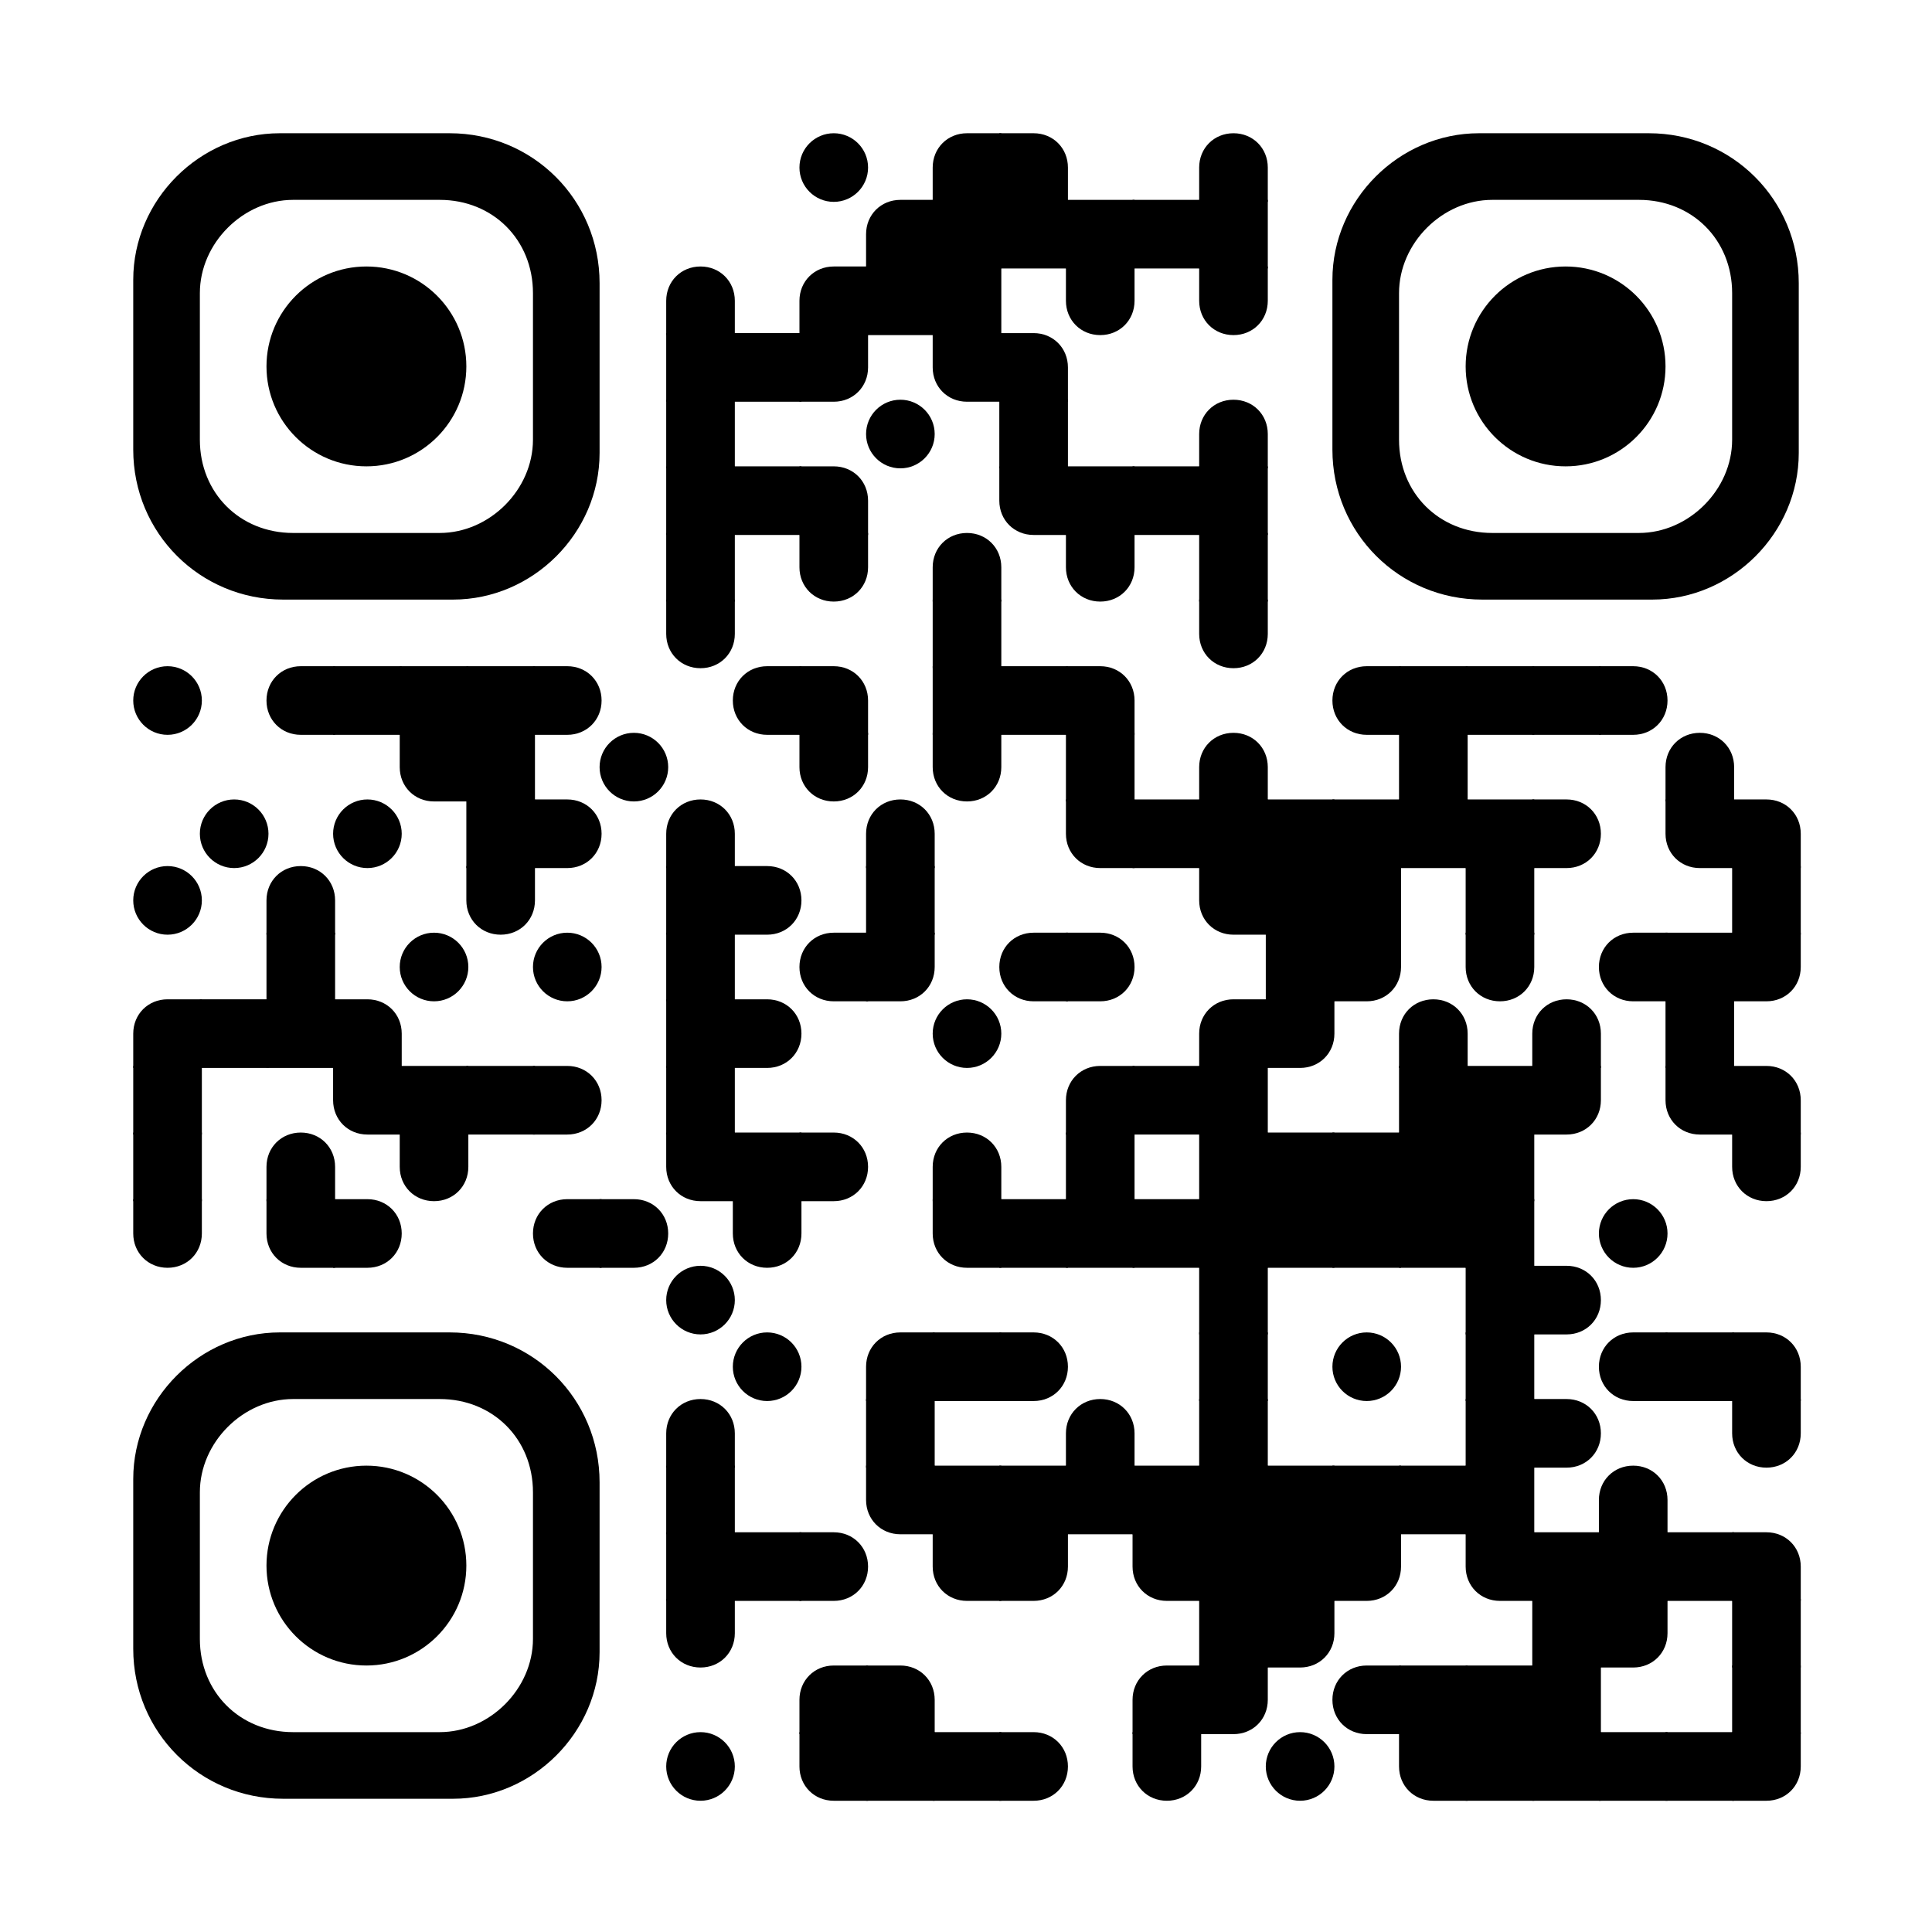
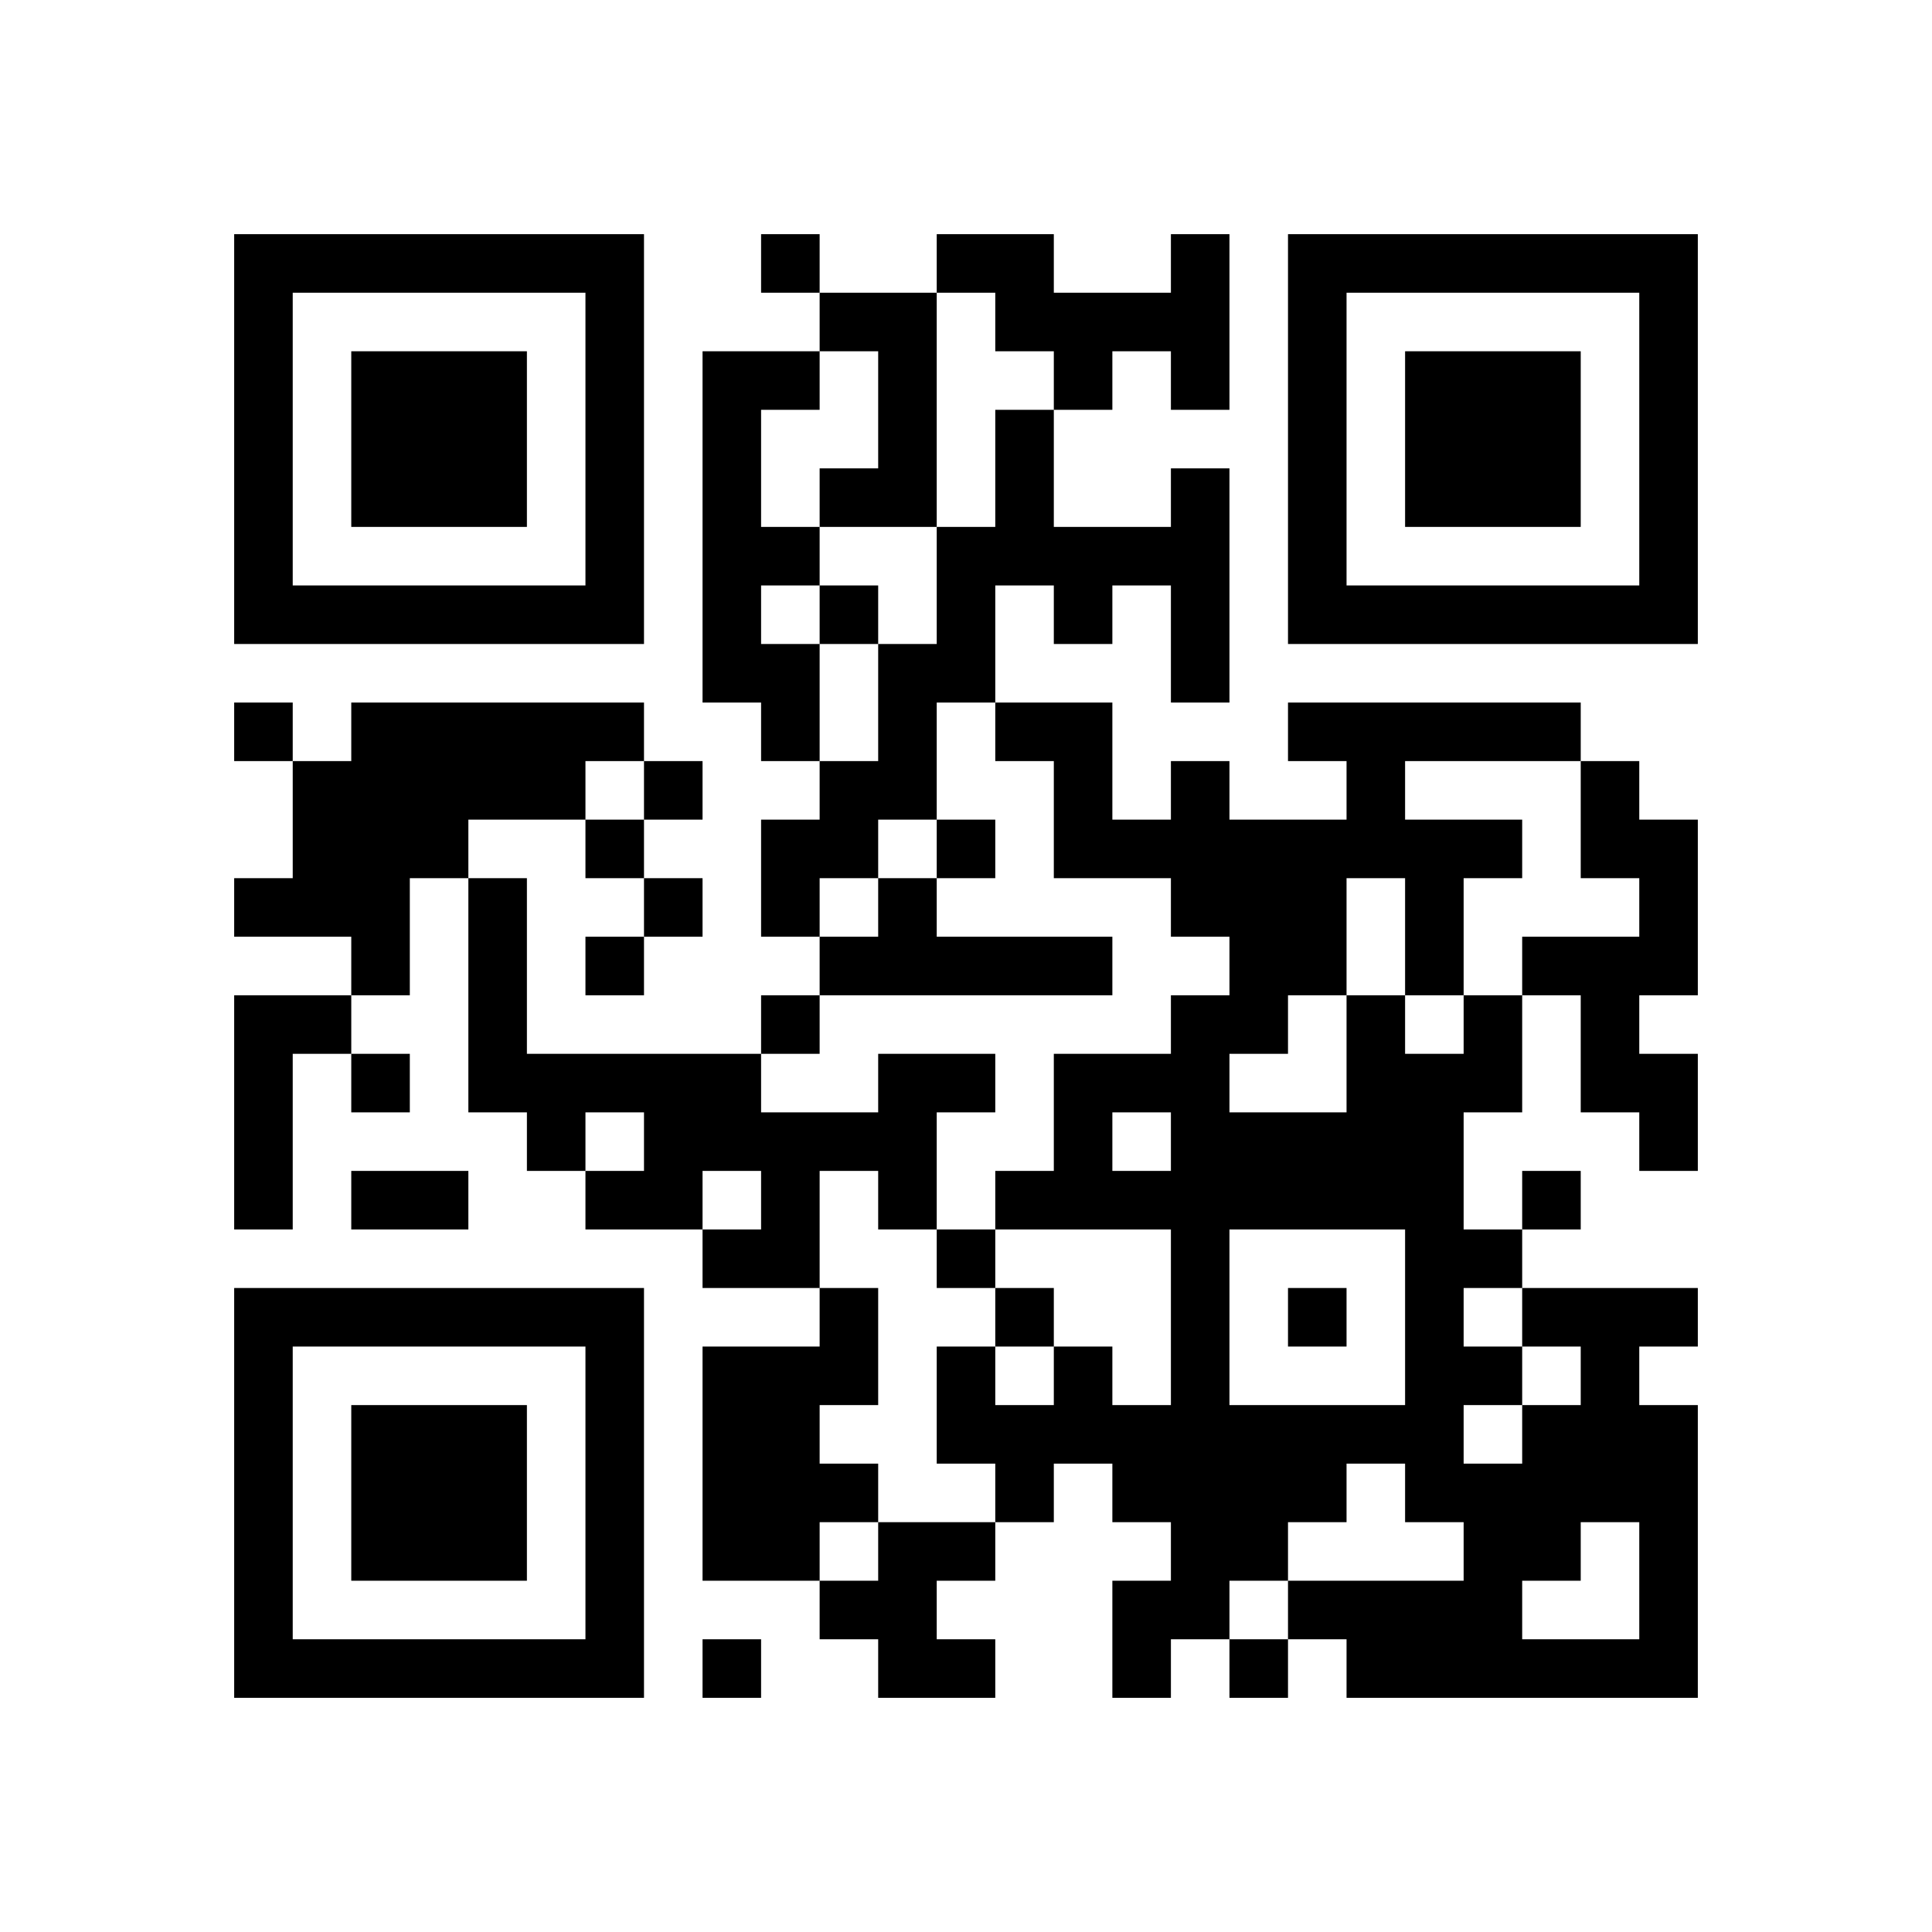
- <svg xmlns="http://www.w3.org/2000/svg" xml:space="preserve" width="696" height="696" viewBox="0 0 696 696" version="1.1" id="svg250">
-   <defs id="defs250" />
-   <g fill="#000000" id="g250">
-     <g transform="matrix(4.12,0,0,4.12,288,48)" id="g1">
-       <circle cx="3" cy="3" r="3" id="circle1" />
-     </g>
-     <g transform="matrix(4.12,0,0,4.12,336,48)" id="g2">
-       <path d="M 6,6 H 0 V 3 C 0,1.3 1.3,0 3,0 h 3 z" id="path1" />
-     </g>
-     <g transform="matrix(4.12,0,0,4.12,360,48)" id="g3">
-       <path d="M 6,6 H 0 V 0 h 3 c 1.7,0 3,1.3 3,3 z" id="path2" />
-     </g>
-     <g transform="matrix(4.12,0,0,4.12,432,48)" id="g4">
-       <path d="M 6,6 H 0 V 3 C 0,1.3 1.3,0 3,0 v 0 c 1.7,0 3,1.3 3,3 z" id="path3" />
-     </g>
-     <g transform="matrix(4.12,0,0,4.12,312,72)" id="g5">
-       <path d="M 6,6 H 0 V 3 C 0,1.3 1.3,0 3,0 h 3 z" id="path4" />
-     </g>
-     <g transform="matrix(4.12,0,0,4.12,336,72)" id="g6">
-       <rect width="6" height="6" id="rect5" x="0" y="0" />
-     </g>
-     <g transform="matrix(4.12,0,0,4.12,360,72)" id="g7">
-       <rect width="6" height="6" id="rect6" x="0" y="0" />
-     </g>
-     <g transform="matrix(4.12,0,0,4.12,384,72)" id="g8">
-       <rect width="6" height="6" id="rect7" x="0" y="0" />
-     </g>
-     <g transform="matrix(4.12,0,0,4.12,408,72)" id="g9">
-       <rect width="6" height="6" id="rect8" x="0" y="0" />
-     </g>
-     <g transform="matrix(4.12,0,0,4.12,432,72)" id="g10">
-       <rect width="6" height="6" id="rect9" x="0" y="0" />
-     </g>
-     <g transform="matrix(4.12,0,0,4.12,240,96)" id="g11">
-       <path d="M 6,6 H 0 V 3 C 0,1.3 1.3,0 3,0 v 0 c 1.7,0 3,1.3 3,3 z" id="path10" />
-     </g>
-     <g transform="matrix(4.12,0,0,4.12,288,96)" id="g12">
-       <path d="M 6,6 H 0 V 3 C 0,1.3 1.3,0 3,0 h 3 z" id="path11" />
-     </g>
-     <g transform="matrix(4.12,0,0,4.12,312,96)" id="g13">
-       <rect width="6" height="6" id="rect12" x="0" y="0" />
-     </g>
-     <g transform="matrix(4.12,0,0,4.12,336,96)" id="g14">
-       <rect width="6" height="6" id="rect13" x="0" y="0" />
-     </g>
-     <g transform="matrix(4.12,0,0,4.12,384,96)" id="g15">
-       <path d="M 3,6 V 6 C 1.3,6 0,4.7 0,3 V 0 H 6 V 3 C 6,4.7 4.7,6 3,6 Z" id="path14" />
-     </g>
-     <g transform="matrix(4.12,0,0,4.12,432,96)" id="g16">
-       <path d="M 3,6 V 6 C 1.3,6 0,4.7 0,3 V 0 H 6 V 3 C 6,4.7 4.7,6 3,6 Z" id="path15" />
-     </g>
-     <g transform="matrix(4.12,0,0,4.12,240,120)" id="g17">
-       <rect width="6" height="6" id="rect16" x="0" y="0" />
-     </g>
-     <g transform="matrix(4.12,0,0,4.12,264,120)" id="g18">
-       <rect width="6" height="6" id="rect17" x="0" y="0" />
-     </g>
-     <g transform="matrix(4.12,0,0,4.12,288,120)" id="g19">
-       <path d="M 3,6 H 0 V 0 H 6 V 3 C 6,4.7 4.7,6 3,6 Z" id="path18" />
-     </g>
-     <g transform="matrix(4.12,0,0,4.12,336,120)" id="g20">
-       <path d="M 6,6 H 3 C 1.3,6 0,4.7 0,3 V 0 h 6 z" id="path19" />
-     </g>
-     <g transform="matrix(4.12,0,0,4.12,360,120)" id="g21">
-       <path d="M 6,6 H 0 V 0 h 3 c 1.7,0 3,1.3 3,3 z" id="path20" />
-     </g>
-     <g transform="matrix(4.12,0,0,4.12,240,144)" id="g22">
-       <rect width="6" height="6" id="rect21" x="0" y="0" />
-     </g>
-     <g transform="matrix(4.12,0,0,4.12,312,144)" id="g23">
-       <circle cx="3" cy="3" r="3" id="circle22" />
-     </g>
-     <g transform="matrix(4.12,0,0,4.12,360,144)" id="g24">
-       <rect width="6" height="6" id="rect23" x="0" y="0" />
-     </g>
-     <g transform="matrix(4.12,0,0,4.12,432,144)" id="g25">
-       <path d="M 6,6 H 0 V 3 C 0,1.3 1.3,0 3,0 v 0 c 1.7,0 3,1.3 3,3 z" id="path24" />
-     </g>
-     <g transform="matrix(4.12,0,0,4.12,240,168)" id="g26">
-       <rect width="6" height="6" id="rect25" x="0" y="0" />
-     </g>
-     <g transform="matrix(4.12,0,0,4.12,264,168)" id="g27">
-       <rect width="6" height="6" id="rect26" x="0" y="0" />
-     </g>
-     <g transform="matrix(4.12,0,0,4.12,288,168)" id="g28">
-       <path d="M 6,6 H 0 V 0 h 3 c 1.7,0 3,1.3 3,3 z" id="path27" />
-     </g>
-     <g transform="matrix(4.12,0,0,4.12,360,168)" id="g29">
-       <path d="M 6,6 H 3 C 1.3,6 0,4.7 0,3 V 0 h 6 z" id="path28" />
-     </g>
-     <g transform="matrix(4.12,0,0,4.12,384,168)" id="g30">
-       <rect width="6" height="6" id="rect29" x="0" y="0" />
-     </g>
-     <g transform="matrix(4.12,0,0,4.12,408,168)" id="g31">
-       <rect width="6" height="6" id="rect30" x="0" y="0" />
-     </g>
-     <g transform="matrix(4.12,0,0,4.12,432,168)" id="g32">
-       <rect width="6" height="6" id="rect31" x="0" y="0" />
-     </g>
-     <g transform="matrix(4.12,0,0,4.12,240,192)" id="g33">
-       <rect width="6" height="6" id="rect32" x="0" y="0" />
-     </g>
-     <g transform="matrix(4.12,0,0,4.12,288,192)" id="g34">
-       <path d="M 3,6 V 6 C 1.3,6 0,4.7 0,3 V 0 H 6 V 3 C 6,4.7 4.7,6 3,6 Z" id="path33" />
-     </g>
-     <g transform="matrix(4.12,0,0,4.12,336,192)" id="g35">
-       <path d="M 6,6 H 0 V 3 C 0,1.3 1.3,0 3,0 v 0 c 1.7,0 3,1.3 3,3 z" id="path34" />
-     </g>
-     <g transform="matrix(4.12,0,0,4.12,384,192)" id="g36">
-       <path d="M 3,6 V 6 C 1.3,6 0,4.7 0,3 V 0 H 6 V 3 C 6,4.7 4.7,6 3,6 Z" id="path35" />
-     </g>
-     <g transform="matrix(4.12,0,0,4.12,432,192)" id="g37">
-       <rect width="6" height="6" id="rect36" x="0" y="0" />
-     </g>
-     <g transform="matrix(4.12,0,0,4.12,240,216)" id="g38">
-       <path d="M 3,6 V 6 C 1.3,6 0,4.7 0,3 V 0 H 6 V 3 C 6,4.7 4.7,6 3,6 Z" id="path37" />
-     </g>
-     <g transform="matrix(4.12,0,0,4.12,336,216)" id="g39">
-       <rect width="6" height="6" id="rect38" x="0" y="0" />
-     </g>
-     <g transform="matrix(4.12,0,0,4.12,432,216)" id="g40">
-       <path d="M 3,6 V 6 C 1.3,6 0,4.7 0,3 V 0 H 6 V 3 C 6,4.7 4.7,6 3,6 Z" id="path39" />
-     </g>
-     <g transform="matrix(4.12,0,0,4.12,48,240)" id="g41">
-       <circle cx="3" cy="3" r="3" id="circle40" />
-     </g>
-     <g transform="matrix(4.12,0,0,4.12,96,240)" id="g42">
-       <path d="M 6,6 H 3 C 1.3,6 0,4.7 0,3 V 3 C 0,1.3 1.3,0 3,0 h 3 z" id="path41" />
-     </g>
-     <g transform="matrix(4.12,0,0,4.12,120,240)" id="g43">
-       <rect width="6" height="6" id="rect42" x="0" y="0" />
-     </g>
-     <g transform="matrix(4.12,0,0,4.12,144,240)" id="g44">
-       <rect width="6" height="6" id="rect43" x="0" y="0" />
-     </g>
-     <g transform="matrix(4.12,0,0,4.12,168,240)" id="g45">
-       <rect width="6" height="6" id="rect44" x="0" y="0" />
-     </g>
-     <g transform="matrix(4.12,0,0,4.12,192,240)" id="g46">
-       <path d="M 3,6 H 0 V 0 H 3 C 4.7,0 6,1.3 6,3 V 3 C 6,4.7 4.7,6 3,6 Z" id="path45" />
-     </g>
-     <g transform="matrix(4.12,0,0,4.12,264,240)" id="g47">
-       <path d="M 6,6 H 3 C 1.3,6 0,4.7 0,3 V 3 C 0,1.3 1.3,0 3,0 h 3 z" id="path46" />
-     </g>
-     <g transform="matrix(4.12,0,0,4.12,288,240)" id="g48">
-       <path d="M 6,6 H 0 V 0 h 3 c 1.7,0 3,1.3 3,3 z" id="path47" />
-     </g>
-     <g transform="matrix(4.12,0,0,4.12,336,240)" id="g49">
-       <rect width="6" height="6" id="rect48" x="0" y="0" />
-     </g>
-     <g transform="matrix(4.12,0,0,4.12,360,240)" id="g50">
-       <rect width="6" height="6" id="rect49" x="0" y="0" />
-     </g>
-     <g transform="matrix(4.12,0,0,4.12,384,240)" id="g51">
-       <path d="M 6,6 H 0 V 0 h 3 c 1.7,0 3,1.3 3,3 z" id="path50" />
-     </g>
-     <g transform="matrix(4.12,0,0,4.12,480,240)" id="g52">
-       <path d="M 6,6 H 3 C 1.3,6 0,4.7 0,3 V 3 C 0,1.3 1.3,0 3,0 h 3 z" id="path51" />
-     </g>
-     <g transform="matrix(4.12,0,0,4.12,504,240)" id="g53">
-       <rect width="6" height="6" id="rect52" x="0" y="0" />
-     </g>
-     <g transform="matrix(4.12,0,0,4.12,528,240)" id="g54">
-       <rect width="6" height="6" id="rect53" x="0" y="0" />
-     </g>
-     <g transform="matrix(4.12,0,0,4.12,552,240)" id="g55">
-       <rect width="6" height="6" id="rect54" x="0" y="0" />
-     </g>
-     <g transform="matrix(4.12,0,0,4.12,576,240)" id="g56">
-       <path d="M 3,6 H 0 V 0 H 3 C 4.7,0 6,1.3 6,3 V 3 C 6,4.7 4.7,6 3,6 Z" id="path55" />
-     </g>
-     <g transform="matrix(4.12,0,0,4.12,144,264)" id="g57">
-       <path d="M 6,6 H 3 C 1.3,6 0,4.7 0,3 V 0 h 6 z" id="path56" />
-     </g>
-     <g transform="matrix(4.12,0,0,4.12,168,264)" id="g58">
-       <rect width="6" height="6" id="rect57" x="0" y="0" />
-     </g>
-     <g transform="matrix(4.12,0,0,4.12,216,264)" id="g59">
-       <circle cx="3" cy="3" r="3" id="circle58" />
-     </g>
-     <g transform="matrix(4.12,0,0,4.12,288,264)" id="g60">
-       <path d="M 3,6 V 6 C 1.3,6 0,4.7 0,3 V 0 H 6 V 3 C 6,4.7 4.7,6 3,6 Z" id="path59" />
-     </g>
-     <g transform="matrix(4.12,0,0,4.12,336,264)" id="g61">
-       <path d="M 3,6 V 6 C 1.3,6 0,4.7 0,3 V 0 H 6 V 3 C 6,4.7 4.7,6 3,6 Z" id="path60" />
-     </g>
-     <g transform="matrix(4.12,0,0,4.12,384,264)" id="g62">
-       <rect width="6" height="6" id="rect61" x="0" y="0" />
-     </g>
-     <g transform="matrix(4.12,0,0,4.12,432,264)" id="g63">
-       <path d="M 6,6 H 0 V 3 C 0,1.3 1.3,0 3,0 v 0 c 1.7,0 3,1.3 3,3 z" id="path62" />
-     </g>
-     <g transform="matrix(4.12,0,0,4.12,504,264)" id="g64">
-       <rect width="6" height="6" id="rect63" x="0" y="0" />
-     </g>
-     <g transform="matrix(4.12,0,0,4.12,600,264)" id="g65">
-       <path d="M 6,6 H 0 V 3 C 0,1.3 1.3,0 3,0 v 0 c 1.7,0 3,1.3 3,3 z" id="path64" />
-     </g>
-     <g transform="matrix(4.12,0,0,4.12,72,288)" id="g66">
-       <circle cx="3" cy="3" r="3" id="circle65" />
-     </g>
-     <g transform="matrix(4.12,0,0,4.12,120,288)" id="g67">
-       <circle cx="3" cy="3" r="3" id="circle66" />
-     </g>
-     <g transform="matrix(4.12,0,0,4.12,168,288)" id="g68">
-       <rect width="6" height="6" id="rect67" x="0" y="0" />
-     </g>
-     <g transform="matrix(4.12,0,0,4.12,192,288)" id="g69">
-       <path d="M 3,6 H 0 V 0 H 3 C 4.7,0 6,1.3 6,3 V 3 C 6,4.7 4.7,6 3,6 Z" id="path68" />
-     </g>
-     <g transform="matrix(4.12,0,0,4.12,240,288)" id="g70">
-       <path d="M 6,6 H 0 V 3 C 0,1.3 1.3,0 3,0 v 0 c 1.7,0 3,1.3 3,3 z" id="path69" />
-     </g>
-     <g transform="matrix(4.12,0,0,4.12,312,288)" id="g71">
-       <path d="M 6,6 H 0 V 3 C 0,1.3 1.3,0 3,0 v 0 c 1.7,0 3,1.3 3,3 z" id="path70" />
-     </g>
-     <g transform="matrix(4.12,0,0,4.12,384,288)" id="g72">
-       <path d="M 6,6 H 3 C 1.3,6 0,4.7 0,3 V 0 h 6 z" id="path71" />
-     </g>
-     <g transform="matrix(4.12,0,0,4.12,408,288)" id="g73">
-       <rect width="6" height="6" id="rect72" x="0" y="0" />
-     </g>
-     <g transform="matrix(4.12,0,0,4.12,432,288)" id="g74">
-       <rect width="6" height="6" id="rect73" x="0" y="0" />
-     </g>
-     <g transform="matrix(4.12,0,0,4.12,456,288)" id="g75">
-       <rect width="6" height="6" id="rect74" x="0" y="0" />
-     </g>
-     <g transform="matrix(4.12,0,0,4.12,480,288)" id="g76">
-       <rect width="6" height="6" id="rect75" x="0" y="0" />
-     </g>
-     <g transform="matrix(4.12,0,0,4.12,504,288)" id="g77">
-       <rect width="6" height="6" id="rect76" x="0" y="0" />
-     </g>
-     <g transform="matrix(4.12,0,0,4.12,528,288)" id="g78">
-       <rect width="6" height="6" id="rect77" x="0" y="0" />
-     </g>
-     <g transform="matrix(4.12,0,0,4.12,552,288)" id="g79">
-       <path d="M 3,6 H 0 V 0 H 3 C 4.7,0 6,1.3 6,3 V 3 C 6,4.7 4.7,6 3,6 Z" id="path78" />
-     </g>
-     <g transform="matrix(4.12,0,0,4.12,600,288)" id="g80">
-       <path d="M 6,6 H 3 C 1.3,6 0,4.7 0,3 V 0 h 6 z" id="path79" />
-     </g>
-     <g transform="matrix(4.12,0,0,4.12,624,288)" id="g81">
-       <path d="M 6,6 H 0 V 0 h 3 c 1.7,0 3,1.3 3,3 z" id="path80" />
-     </g>
-     <g transform="matrix(4.12,0,0,4.12,48,312)" id="g82">
-       <circle cx="3" cy="3" r="3" id="circle81" />
-     </g>
-     <g transform="matrix(4.12,0,0,4.12,96,312)" id="g83">
-       <path d="M 6,6 H 0 V 3 C 0,1.3 1.3,0 3,0 v 0 c 1.7,0 3,1.3 3,3 z" id="path82" />
-     </g>
-     <g transform="matrix(4.12,0,0,4.12,168,312)" id="g84">
-       <path d="M 3,6 V 6 C 1.3,6 0,4.7 0,3 V 0 H 6 V 3 C 6,4.7 4.7,6 3,6 Z" id="path83" />
-     </g>
-     <g transform="matrix(4.12,0,0,4.12,240,312)" id="g85">
-       <rect width="6" height="6" id="rect84" x="0" y="0" />
-     </g>
-     <g transform="matrix(4.12,0,0,4.12,264,312)" id="g86">
-       <path d="M 3,6 H 0 V 0 H 3 C 4.7,0 6,1.3 6,3 V 3 C 6,4.7 4.7,6 3,6 Z" id="path85" />
-     </g>
-     <g transform="matrix(4.12,0,0,4.12,312,312)" id="g87">
-       <rect width="6" height="6" id="rect86" x="0" y="0" />
-     </g>
-     <g transform="matrix(4.12,0,0,4.12,432,312)" id="g88">
-       <path d="M 6,6 H 3 C 1.3,6 0,4.7 0,3 V 0 h 6 z" id="path87" />
-     </g>
-     <g transform="matrix(4.12,0,0,4.12,456,312)" id="g89">
-       <rect width="6" height="6" id="rect88" x="0" y="0" />
-     </g>
-     <g transform="matrix(4.12,0,0,4.12,480,312)" id="g90">
-       <rect width="6" height="6" id="rect89" x="0" y="0" />
-     </g>
-     <g transform="matrix(4.12,0,0,4.12,528,312)" id="g91">
-       <rect width="6" height="6" id="rect90" x="0" y="0" />
-     </g>
-     <g transform="matrix(4.12,0,0,4.12,624,312)" id="g92">
-       <rect width="6" height="6" id="rect91" x="0" y="0" />
-     </g>
-     <g transform="matrix(4.12,0,0,4.12,96,336)" id="g93">
-       <rect width="6" height="6" id="rect92" x="0" y="0" />
-     </g>
-     <g transform="matrix(4.12,0,0,4.12,144,336)" id="g94">
-       <circle cx="3" cy="3" r="3" id="circle93" />
-     </g>
-     <g transform="matrix(4.12,0,0,4.12,192,336)" id="g95">
-       <circle cx="3" cy="3" r="3" id="circle94" />
-     </g>
-     <g transform="matrix(4.12,0,0,4.12,240,336)" id="g96">
-       <rect width="6" height="6" id="rect95" x="0" y="0" />
-     </g>
-     <g transform="matrix(4.12,0,0,4.12,288,336)" id="g97">
-       <path d="M 6,6 H 3 C 1.3,6 0,4.7 0,3 V 3 C 0,1.3 1.3,0 3,0 h 3 z" id="path96" />
-     </g>
-     <g transform="matrix(4.12,0,0,4.12,312,336)" id="g98">
-       <path d="M 3,6 H 0 V 0 H 6 V 3 C 6,4.7 4.7,6 3,6 Z" id="path97" />
-     </g>
-     <g transform="matrix(4.12,0,0,4.12,360,336)" id="g99">
-       <path d="M 6,6 H 3 C 1.3,6 0,4.7 0,3 V 3 C 0,1.3 1.3,0 3,0 h 3 z" id="path98" />
-     </g>
-     <g transform="matrix(4.12,0,0,4.12,384,336)" id="g100">
-       <path d="M 3,6 H 0 V 0 H 3 C 4.7,0 6,1.3 6,3 V 3 C 6,4.7 4.7,6 3,6 Z" id="path99" />
-     </g>
-     <g transform="matrix(4.12,0,0,4.12,456,336)" id="g101">
-       <rect width="6" height="6" id="rect100" x="0" y="0" />
-     </g>
-     <g transform="matrix(4.12,0,0,4.12,480,336)" id="g102">
-       <path d="M 3,6 H 0 V 0 H 6 V 3 C 6,4.7 4.7,6 3,6 Z" id="path101" />
-     </g>
-     <g transform="matrix(4.12,0,0,4.12,528,336)" id="g103">
-       <path d="M 3,6 V 6 C 1.3,6 0,4.7 0,3 V 0 H 6 V 3 C 6,4.7 4.7,6 3,6 Z" id="path102" />
-     </g>
-     <g transform="matrix(4.12,0,0,4.12,576,336)" id="g104">
-       <path d="M 6,6 H 3 C 1.3,6 0,4.7 0,3 V 3 C 0,1.3 1.3,0 3,0 h 3 z" id="path103" />
-     </g>
-     <g transform="matrix(4.12,0,0,4.12,600,336)" id="g105">
-       <rect width="6" height="6" id="rect104" x="0" y="0" />
-     </g>
-     <g transform="matrix(4.12,0,0,4.12,624,336)" id="g106">
-       <path d="M 3,6 H 0 V 0 H 6 V 3 C 6,4.7 4.7,6 3,6 Z" id="path105" />
-     </g>
-     <g transform="matrix(4.12,0,0,4.12,48,360)" id="g107">
-       <path d="M 6,6 H 0 V 3 C 0,1.3 1.3,0 3,0 h 3 z" id="path106" />
-     </g>
-     <g transform="matrix(4.12,0,0,4.12,72,360)" id="g108">
-       <rect width="6" height="6" id="rect107" x="0" y="0" />
-     </g>
-     <g transform="matrix(4.12,0,0,4.12,96,360)" id="g109">
-       <rect width="6" height="6" id="rect108" x="0" y="0" />
-     </g>
-     <g transform="matrix(4.12,0,0,4.12,120,360)" id="g110">
-       <path d="M 6,6 H 0 V 0 h 3 c 1.7,0 3,1.3 3,3 z" id="path109" />
-     </g>
-     <g transform="matrix(4.12,0,0,4.12,240,360)" id="g111">
-       <rect width="6" height="6" id="rect110" x="0" y="0" />
-     </g>
-     <g transform="matrix(4.12,0,0,4.12,264,360)" id="g112">
-       <path d="M 3,6 H 0 V 0 H 3 C 4.7,0 6,1.3 6,3 V 3 C 6,4.7 4.7,6 3,6 Z" id="path111" />
-     </g>
-     <g transform="matrix(4.12,0,0,4.12,336,360)" id="g113">
-       <circle cx="3" cy="3" r="3" id="circle112" />
-     </g>
-     <g transform="matrix(4.12,0,0,4.12,432,360)" id="g114">
-       <path d="M 6,6 H 0 V 3 C 0,1.3 1.3,0 3,0 h 3 z" id="path113" />
-     </g>
-     <g transform="matrix(4.12,0,0,4.12,456,360)" id="g115">
-       <path d="M 3,6 H 0 V 0 H 6 V 3 C 6,4.7 4.7,6 3,6 Z" id="path114" />
-     </g>
-     <g transform="matrix(4.12,0,0,4.12,504,360)" id="g116">
-       <path d="M 6,6 H 0 V 3 C 0,1.3 1.3,0 3,0 v 0 c 1.7,0 3,1.3 3,3 z" id="path115" />
-     </g>
-     <g transform="matrix(4.12,0,0,4.12,552,360)" id="g117">
-       <path d="M 6,6 H 0 V 3 C 0,1.3 1.3,0 3,0 v 0 c 1.7,0 3,1.3 3,3 z" id="path116" />
-     </g>
-     <g transform="matrix(4.12,0,0,4.12,600,360)" id="g118">
-       <rect width="6" height="6" id="rect117" x="0" y="0" />
-     </g>
-     <g transform="matrix(4.12,0,0,4.12,48,384)" id="g119">
-       <rect width="6" height="6" id="rect118" x="0" y="0" />
-     </g>
-     <g transform="matrix(4.12,0,0,4.12,120,384)" id="g120">
-       <path d="M 6,6 H 3 C 1.3,6 0,4.7 0,3 V 0 h 6 z" id="path119" />
-     </g>
-     <g transform="matrix(4.12,0,0,4.12,144,384)" id="g121">
-       <rect width="6" height="6" id="rect120" x="0" y="0" />
-     </g>
-     <g transform="matrix(4.12,0,0,4.12,168,384)" id="g122">
-       <rect width="6" height="6" id="rect121" x="0" y="0" />
-     </g>
-     <g transform="matrix(4.12,0,0,4.12,192,384)" id="g123">
-       <path d="M 3,6 H 0 V 0 H 3 C 4.7,0 6,1.3 6,3 V 3 C 6,4.7 4.7,6 3,6 Z" id="path122" />
-     </g>
-     <g transform="matrix(4.12,0,0,4.12,240,384)" id="g124">
-       <rect width="6" height="6" id="rect123" x="0" y="0" />
-     </g>
-     <g transform="matrix(4.12,0,0,4.12,384,384)" id="g125">
-       <path d="M 6,6 H 0 V 3 C 0,1.3 1.3,0 3,0 h 3 z" id="path124" />
-     </g>
-     <g transform="matrix(4.12,0,0,4.12,408,384)" id="g126">
-       <rect width="6" height="6" id="rect125" x="0" y="0" />
-     </g>
-     <g transform="matrix(4.12,0,0,4.12,432,384)" id="g127">
-       <rect width="6" height="6" id="rect126" x="0" y="0" />
-     </g>
-     <g transform="matrix(4.12,0,0,4.12,504,384)" id="g128">
-       <rect width="6" height="6" id="rect127" x="0" y="0" />
-     </g>
-     <g transform="matrix(4.12,0,0,4.12,528,384)" id="g129">
-       <rect width="6" height="6" id="rect128" x="0" y="0" />
-     </g>
-     <g transform="matrix(4.12,0,0,4.12,552,384)" id="g130">
-       <path d="M 3,6 H 0 V 0 H 6 V 3 C 6,4.7 4.7,6 3,6 Z" id="path129" />
-     </g>
-     <g transform="matrix(4.12,0,0,4.12,600,384)" id="g131">
-       <path d="M 6,6 H 3 C 1.3,6 0,4.7 0,3 V 0 h 6 z" id="path130" />
-     </g>
-     <g transform="matrix(4.12,0,0,4.12,624,384)" id="g132">
-       <path d="M 6,6 H 0 V 0 h 3 c 1.7,0 3,1.3 3,3 z" id="path131" />
-     </g>
-     <g transform="matrix(4.12,0,0,4.12,48,408)" id="g133">
-       <rect width="6" height="6" id="rect132" x="0" y="0" />
-     </g>
-     <g transform="matrix(4.12,0,0,4.12,96,408)" id="g134">
-       <path d="M 6,6 H 0 V 3 C 0,1.3 1.3,0 3,0 v 0 c 1.7,0 3,1.3 3,3 z" id="path133" />
-     </g>
-     <g transform="matrix(4.12,0,0,4.12,144,408)" id="g135">
-       <path d="M 3,6 V 6 C 1.3,6 0,4.7 0,3 V 0 H 6 V 3 C 6,4.7 4.7,6 3,6 Z" id="path134" />
-     </g>
-     <g transform="matrix(4.12,0,0,4.12,240,408)" id="g136">
-       <path d="M 6,6 H 3 C 1.3,6 0,4.7 0,3 V 0 h 6 z" id="path135" />
-     </g>
-     <g transform="matrix(4.12,0,0,4.12,264,408)" id="g137">
-       <rect width="6" height="6" id="rect136" x="0" y="0" />
-     </g>
-     <g transform="matrix(4.12,0,0,4.12,288,408)" id="g138">
-       <path d="M 3,6 H 0 V 0 H 3 C 4.7,0 6,1.3 6,3 V 3 C 6,4.7 4.7,6 3,6 Z" id="path137" />
-     </g>
-     <g transform="matrix(4.12,0,0,4.12,336,408)" id="g139">
-       <path d="M 6,6 H 0 V 3 C 0,1.3 1.3,0 3,0 v 0 c 1.7,0 3,1.3 3,3 z" id="path138" />
-     </g>
-     <g transform="matrix(4.12,0,0,4.12,384,408)" id="g140">
-       <rect width="6" height="6" id="rect139" x="0" y="0" />
-     </g>
-     <g transform="matrix(4.12,0,0,4.12,432,408)" id="g141">
-       <rect width="6" height="6" id="rect140" x="0" y="0" />
-     </g>
-     <g transform="matrix(4.12,0,0,4.12,456,408)" id="g142">
-       <rect width="6" height="6" id="rect141" x="0" y="0" />
-     </g>
-     <g transform="matrix(4.12,0,0,4.12,480,408)" id="g143">
-       <rect width="6" height="6" id="rect142" x="0" y="0" />
-     </g>
-     <g transform="matrix(4.12,0,0,4.12,504,408)" id="g144">
-       <rect width="6" height="6" id="rect143" x="0" y="0" />
-     </g>
-     <g transform="matrix(4.12,0,0,4.12,528,408)" id="g145">
-       <rect width="6" height="6" id="rect144" x="0" y="0" />
-     </g>
-     <g transform="matrix(4.12,0,0,4.12,624,408)" id="g146">
-       <path d="M 3,6 V 6 C 1.3,6 0,4.7 0,3 V 0 H 6 V 3 C 6,4.7 4.7,6 3,6 Z" id="path145" />
-     </g>
-     <g transform="matrix(4.12,0,0,4.12,48,432)" id="g147">
-       <path d="M 3,6 V 6 C 1.3,6 0,4.7 0,3 V 0 H 6 V 3 C 6,4.7 4.7,6 3,6 Z" id="path146" />
-     </g>
-     <g transform="matrix(4.12,0,0,4.12,96,432)" id="g148">
-       <path d="M 6,6 H 3 C 1.3,6 0,4.7 0,3 V 0 h 6 z" id="path147" />
-     </g>
-     <g transform="matrix(4.12,0,0,4.12,120,432)" id="g149">
-       <path d="M 3,6 H 0 V 0 H 3 C 4.7,0 6,1.3 6,3 V 3 C 6,4.7 4.7,6 3,6 Z" id="path148" />
-     </g>
-     <g transform="matrix(4.12,0,0,4.12,192,432)" id="g150">
-       <path d="M 6,6 H 3 C 1.3,6 0,4.7 0,3 V 3 C 0,1.3 1.3,0 3,0 h 3 z" id="path149" />
-     </g>
-     <g transform="matrix(4.12,0,0,4.12,216,432)" id="g151">
-       <path d="M 3,6 H 0 V 0 H 3 C 4.7,0 6,1.3 6,3 V 3 C 6,4.7 4.7,6 3,6 Z" id="path150" />
-     </g>
-     <g transform="matrix(4.12,0,0,4.12,264,432)" id="g152">
-       <path d="M 3,6 V 6 C 1.3,6 0,4.7 0,3 V 0 H 6 V 3 C 6,4.7 4.7,6 3,6 Z" id="path151" />
-     </g>
-     <g transform="matrix(4.12,0,0,4.12,336,432)" id="g153">
-       <path d="M 6,6 H 3 C 1.3,6 0,4.7 0,3 V 0 h 6 z" id="path152" />
-     </g>
-     <g transform="matrix(4.12,0,0,4.12,360,432)" id="g154">
-       <rect width="6" height="6" id="rect153" x="0" y="0" />
-     </g>
-     <g transform="matrix(4.12,0,0,4.12,384,432)" id="g155">
-       <rect width="6" height="6" id="rect154" x="0" y="0" />
-     </g>
-     <g transform="matrix(4.12,0,0,4.12,408,432)" id="g156">
-       <rect width="6" height="6" id="rect155" x="0" y="0" />
-     </g>
-     <g transform="matrix(4.12,0,0,4.12,432,432)" id="g157">
-       <rect width="6" height="6" id="rect156" x="0" y="0" />
-     </g>
-     <g transform="matrix(4.12,0,0,4.12,456,432)" id="g158">
-       <rect width="6" height="6" id="rect157" x="0" y="0" />
-     </g>
-     <g transform="matrix(4.12,0,0,4.12,480,432)" id="g159">
-       <rect width="6" height="6" id="rect158" x="0" y="0" />
-     </g>
-     <g transform="matrix(4.12,0,0,4.12,504,432)" id="g160">
-       <rect width="6" height="6" id="rect159" x="0" y="0" />
-     </g>
-     <g transform="matrix(4.12,0,0,4.12,528,432)" id="g161">
-       <rect width="6" height="6" id="rect160" x="0" y="0" />
-     </g>
-     <g transform="matrix(4.12,0,0,4.12,576,432)" id="g162">
-       <circle cx="3" cy="3" r="3" id="circle161" />
-     </g>
-     <g transform="matrix(4.12,0,0,4.12,240,456)" id="g163">
-       <circle cx="3" cy="3" r="3" id="circle162" />
-     </g>
-     <g transform="matrix(4.12,0,0,4.12,432,456)" id="g164">
-       <rect width="6" height="6" id="rect163" x="0" y="0" />
-     </g>
-     <g transform="matrix(4.12,0,0,4.12,528,456)" id="g165">
-       <rect width="6" height="6" id="rect164" x="0" y="0" />
-     </g>
-     <g transform="matrix(4.12,0,0,4.12,552,456)" id="g166">
-       <path d="M 3,6 H 0 V 0 H 3 C 4.7,0 6,1.3 6,3 V 3 C 6,4.7 4.7,6 3,6 Z" id="path165" />
-     </g>
-     <g transform="matrix(4.12,0,0,4.12,264,480)" id="g167">
-       <circle cx="3" cy="3" r="3" id="circle166" />
-     </g>
-     <g transform="matrix(4.12,0,0,4.12,312,480)" id="g168">
-       <path d="M 6,6 H 0 V 3 C 0,1.3 1.3,0 3,0 h 3 z" id="path167" />
-     </g>
-     <g transform="matrix(4.12,0,0,4.12,336,480)" id="g169">
-       <rect width="6" height="6" id="rect168" x="0" y="0" />
-     </g>
-     <g transform="matrix(4.12,0,0,4.12,360,480)" id="g170">
-       <path d="M 3,6 H 0 V 0 H 3 C 4.7,0 6,1.3 6,3 V 3 C 6,4.7 4.7,6 3,6 Z" id="path169" />
-     </g>
-     <g transform="matrix(4.12,0,0,4.12,432,480)" id="g171">
-       <rect width="6" height="6" id="rect170" x="0" y="0" />
-     </g>
-     <g transform="matrix(4.12,0,0,4.12,480,480)" id="g172">
-       <circle cx="3" cy="3" r="3" id="circle171" />
-     </g>
-     <g transform="matrix(4.12,0,0,4.12,528,480)" id="g173">
-       <rect width="6" height="6" id="rect172" x="0" y="0" />
-     </g>
-     <g transform="matrix(4.12,0,0,4.12,576,480)" id="g174">
-       <path d="M 6,6 H 3 C 1.3,6 0,4.7 0,3 V 3 C 0,1.3 1.3,0 3,0 h 3 z" id="path173" />
-     </g>
-     <g transform="matrix(4.12,0,0,4.12,600,480)" id="g175">
-       <rect width="6" height="6" id="rect174" x="0" y="0" />
-     </g>
-     <g transform="matrix(4.12,0,0,4.12,624,480)" id="g176">
-       <path d="M 6,6 H 0 V 0 h 3 c 1.7,0 3,1.3 3,3 z" id="path175" />
-     </g>
-     <g transform="matrix(4.12,0,0,4.12,240,504)" id="g177">
-       <path d="M 6,6 H 0 V 3 C 0,1.3 1.3,0 3,0 v 0 c 1.7,0 3,1.3 3,3 z" id="path176" />
-     </g>
-     <g transform="matrix(4.12,0,0,4.12,312,504)" id="g178">
-       <rect width="6" height="6" id="rect177" x="0" y="0" />
-     </g>
-     <g transform="matrix(4.12,0,0,4.12,384,504)" id="g179">
-       <path d="M 6,6 H 0 V 3 C 0,1.3 1.3,0 3,0 v 0 c 1.7,0 3,1.3 3,3 z" id="path178" />
-     </g>
-     <g transform="matrix(4.12,0,0,4.12,432,504)" id="g180">
-       <rect width="6" height="6" id="rect179" x="0" y="0" />
-     </g>
-     <g transform="matrix(4.12,0,0,4.12,528,504)" id="g181">
-       <rect width="6" height="6" id="rect180" x="0" y="0" />
-     </g>
-     <g transform="matrix(4.12,0,0,4.12,552,504)" id="g182">
-       <path d="M 3,6 H 0 V 0 H 3 C 4.7,0 6,1.3 6,3 V 3 C 6,4.7 4.7,6 3,6 Z" id="path181" />
-     </g>
-     <g transform="matrix(4.12,0,0,4.12,624,504)" id="g183">
-       <path d="M 3,6 V 6 C 1.3,6 0,4.7 0,3 V 0 H 6 V 3 C 6,4.7 4.7,6 3,6 Z" id="path182" />
-     </g>
-     <g transform="matrix(4.12,0,0,4.12,240,528)" id="g184">
-       <rect width="6" height="6" id="rect183" x="0" y="0" />
-     </g>
-     <g transform="matrix(4.12,0,0,4.12,312,528)" id="g185">
-       <path d="M 6,6 H 3 C 1.3,6 0,4.7 0,3 V 0 h 6 z" id="path184" />
-     </g>
-     <g transform="matrix(4.12,0,0,4.12,336,528)" id="g186">
-       <rect width="6" height="6" id="rect185" x="0" y="0" />
-     </g>
-     <g transform="matrix(4.12,0,0,4.12,360,528)" id="g187">
-       <rect width="6" height="6" id="rect186" x="0" y="0" />
-     </g>
-     <g transform="matrix(4.12,0,0,4.12,384,528)" id="g188">
-       <rect width="6" height="6" id="rect187" x="0" y="0" />
-     </g>
-     <g transform="matrix(4.12,0,0,4.12,408,528)" id="g189">
-       <rect width="6" height="6" id="rect188" x="0" y="0" />
-     </g>
-     <g transform="matrix(4.12,0,0,4.12,432,528)" id="g190">
-       <rect width="6" height="6" id="rect189" x="0" y="0" />
-     </g>
-     <g transform="matrix(4.12,0,0,4.12,456,528)" id="g191">
-       <rect width="6" height="6" id="rect190" x="0" y="0" />
-     </g>
-     <g transform="matrix(4.12,0,0,4.12,480,528)" id="g192">
-       <rect width="6" height="6" id="rect191" x="0" y="0" />
-     </g>
-     <g transform="matrix(4.12,0,0,4.12,504,528)" id="g193">
-       <rect width="6" height="6" id="rect192" x="0" y="0" />
-     </g>
-     <g transform="matrix(4.12,0,0,4.12,528,528)" id="g194">
-       <rect width="6" height="6" id="rect193" x="0" y="0" />
-     </g>
-     <g transform="matrix(4.12,0,0,4.12,576,528)" id="g195">
-       <path d="M 6,6 H 0 V 3 C 0,1.3 1.3,0 3,0 v 0 c 1.7,0 3,1.3 3,3 z" id="path194" />
-     </g>
-     <g transform="matrix(4.12,0,0,4.12,240,552)" id="g196">
-       <rect width="6" height="6" id="rect195" x="0" y="0" />
-     </g>
-     <g transform="matrix(4.12,0,0,4.12,264,552)" id="g197">
-       <rect width="6" height="6" id="rect196" x="0" y="0" />
-     </g>
-     <g transform="matrix(4.12,0,0,4.12,288,552)" id="g198">
-       <path d="M 3,6 H 0 V 0 H 3 C 4.7,0 6,1.3 6,3 V 3 C 6,4.7 4.7,6 3,6 Z" id="path197" />
-     </g>
-     <g transform="matrix(4.12,0,0,4.12,336,552)" id="g199">
-       <path d="M 6,6 H 3 C 1.3,6 0,4.7 0,3 V 0 h 6 z" id="path198" />
-     </g>
-     <g transform="matrix(4.12,0,0,4.12,360,552)" id="g200">
-       <path d="M 3,6 H 0 V 0 H 6 V 3 C 6,4.7 4.7,6 3,6 Z" id="path199" />
-     </g>
-     <g transform="matrix(4.12,0,0,4.12,408,552)" id="g201">
-       <path d="M 6,6 H 3 C 1.3,6 0,4.7 0,3 V 0 h 6 z" id="path200" />
-     </g>
-     <g transform="matrix(4.12,0,0,4.12,432,552)" id="g202">
-       <rect width="6" height="6" id="rect201" x="0" y="0" />
-     </g>
-     <g transform="matrix(4.12,0,0,4.12,456,552)" id="g203">
-       <rect width="6" height="6" id="rect202" x="0" y="0" />
-     </g>
-     <g transform="matrix(4.12,0,0,4.12,480,552)" id="g204">
-       <path d="M 3,6 H 0 V 0 H 6 V 3 C 6,4.7 4.7,6 3,6 Z" id="path203" />
-     </g>
-     <g transform="matrix(4.12,0,0,4.12,528,552)" id="g205">
-       <path d="M 6,6 H 3 C 1.3,6 0,4.7 0,3 V 0 h 6 z" id="path204" />
-     </g>
-     <g transform="matrix(4.12,0,0,4.12,552,552)" id="g206">
-       <rect width="6" height="6" id="rect205" x="0" y="0" />
-     </g>
-     <g transform="matrix(4.12,0,0,4.12,576,552)" id="g207">
-       <rect width="6" height="6" id="rect206" x="0" y="0" />
-     </g>
-     <g transform="matrix(4.12,0,0,4.12,600,552)" id="g208">
-       <rect width="6" height="6" id="rect207" x="0" y="0" />
-     </g>
-     <g transform="matrix(4.12,0,0,4.12,624,552)" id="g209">
-       <path d="M 6,6 H 0 V 0 h 3 c 1.7,0 3,1.3 3,3 z" id="path208" />
-     </g>
-     <g transform="matrix(4.12,0,0,4.12,240,576)" id="g210">
-       <path d="M 3,6 V 6 C 1.3,6 0,4.7 0,3 V 0 H 6 V 3 C 6,4.7 4.7,6 3,6 Z" id="path209" />
-     </g>
-     <g transform="matrix(4.12,0,0,4.12,432,576)" id="g211">
-       <rect width="6" height="6" id="rect210" x="0" y="0" />
-     </g>
-     <g transform="matrix(4.12,0,0,4.12,456,576)" id="g212">
-       <path d="M 3,6 H 0 V 0 H 6 V 3 C 6,4.7 4.7,6 3,6 Z" id="path211" />
-     </g>
-     <g transform="matrix(4.12,0,0,4.12,552,576)" id="g213">
-       <rect width="6" height="6" id="rect212" x="0" y="0" />
-     </g>
-     <g transform="matrix(4.12,0,0,4.12,576,576)" id="g214">
-       <path d="M 3,6 H 0 V 0 H 6 V 3 C 6,4.7 4.7,6 3,6 Z" id="path213" />
-     </g>
-     <g transform="matrix(4.12,0,0,4.12,624,576)" id="g215">
-       <rect width="6" height="6" id="rect214" x="0" y="0" />
-     </g>
-     <g transform="matrix(4.12,0,0,4.12,288,600)" id="g216">
-       <path d="M 6,6 H 0 V 3 C 0,1.3 1.3,0 3,0 h 3 z" id="path215" />
-     </g>
-     <g transform="matrix(4.12,0,0,4.12,312,600)" id="g217">
-       <path d="M 6,6 H 0 V 0 h 3 c 1.7,0 3,1.3 3,3 z" id="path216" />
-     </g>
-     <g transform="matrix(4.12,0,0,4.12,408,600)" id="g218">
-       <path d="M 6,6 H 0 V 3 C 0,1.3 1.3,0 3,0 h 3 z" id="path217" />
-     </g>
-     <g transform="matrix(4.12,0,0,4.12,432,600)" id="g219">
-       <path d="M 3,6 H 0 V 0 H 6 V 3 C 6,4.7 4.7,6 3,6 Z" id="path218" />
-     </g>
-     <g transform="matrix(4.12,0,0,4.12,480,600)" id="g220">
-       <path d="M 6,6 H 3 C 1.3,6 0,4.7 0,3 V 3 C 0,1.3 1.3,0 3,0 h 3 z" id="path219" />
-     </g>
-     <g transform="matrix(4.12,0,0,4.12,504,600)" id="g221">
-       <rect width="6" height="6" id="rect220" x="0" y="0" />
-     </g>
-     <g transform="matrix(4.12,0,0,4.12,528,600)" id="g222">
-       <rect width="6" height="6" id="rect221" x="0" y="0" />
-     </g>
-     <g transform="matrix(4.12,0,0,4.12,552,600)" id="g223">
-       <rect width="6" height="6" id="rect222" x="0" y="0" />
-     </g>
-     <g transform="matrix(4.12,0,0,4.12,624,600)" id="g224">
-       <rect width="6" height="6" id="rect223" x="0" y="0" />
-     </g>
-     <g transform="matrix(4.12,0,0,4.12,240,624)" id="g225">
-       <circle cx="3" cy="3" r="3" id="circle224" />
-     </g>
-     <g transform="matrix(4.12,0,0,4.12,288,624)" id="g226">
-       <path d="M 6,6 H 3 C 1.3,6 0,4.7 0,3 V 0 h 6 z" id="path225" />
-     </g>
-     <g transform="matrix(4.12,0,0,4.12,312,624)" id="g227">
-       <rect width="6" height="6" id="rect226" x="0" y="0" />
-     </g>
-     <g transform="matrix(4.12,0,0,4.12,336,624)" id="g228">
-       <rect width="6" height="6" id="rect227" x="0" y="0" />
-     </g>
-     <g transform="matrix(4.12,0,0,4.12,360,624)" id="g229">
-       <path d="M 3,6 H 0 V 0 H 3 C 4.7,0 6,1.3 6,3 V 3 C 6,4.7 4.7,6 3,6 Z" id="path228" />
-     </g>
-     <g transform="matrix(4.12,0,0,4.12,408,624)" id="g230">
-       <path d="M 3,6 V 6 C 1.3,6 0,4.7 0,3 V 0 H 6 V 3 C 6,4.7 4.7,6 3,6 Z" id="path229" />
-     </g>
-     <g transform="matrix(4.12,0,0,4.12,456,624)" id="g231">
-       <circle cx="3" cy="3" r="3" id="circle230" />
-     </g>
-     <g transform="matrix(4.12,0,0,4.12,504,624)" id="g232">
-       <path d="M 6,6 H 3 C 1.3,6 0,4.7 0,3 V 0 h 6 z" id="path231" />
-     </g>
-     <g transform="matrix(4.12,0,0,4.12,528,624)" id="g233">
-       <rect width="6" height="6" id="rect232" x="0" y="0" />
-     </g>
-     <g transform="matrix(4.12,0,0,4.12,552,624)" id="g234">
-       <rect width="6" height="6" id="rect233" x="0" y="0" />
-     </g>
-     <g transform="matrix(4.12,0,0,4.12,576,624)" id="g235">
-       <rect width="6" height="6" id="rect234" x="0" y="0" />
-     </g>
-     <g transform="matrix(4.12,0,0,4.12,600,624)" id="g236">
-       <rect width="6" height="6" id="rect235" x="0" y="0" />
-     </g>
-     <g transform="matrix(4.12,0,0,4.12,624,624)" id="g237">
-       <path d="M 3,6 H 0 V 0 H 6 V 3 C 6,4.7 4.7,6 3,6 Z" id="path236" />
-     </g>
-     <g transform="translate(48,48)" id="g239">
-       <g transform="scale(12)" id="g238">
-         <path d="M 4.5,14 H 9.6 C 12,14 14,12 14,9.6 V 4.5 C 14,2 12,0 9.5,0 H 4.4 C 2,0 0,2 0,4.4 V 9.5 C 0,12 2,14 4.5,14 Z M 12,4.8 V 9.2 C 12,10.7 10.7,12 9.2,12 H 4.8 C 3.2,12 2,10.8 2,9.2 V 4.8 C 2,3.3 3.3,2 4.8,2 H 9.2 C 10.8,2 12,3.2 12,4.8 Z" id="path237" />
-       </g>
-     </g>
-     <g transform="translate(480,48)" id="g241">
-       <g transform="scale(12)" id="g240">
-         <path d="M 4.5,14 H 9.6 C 12,14 14,12 14,9.6 V 4.5 C 14,2 12,0 9.5,0 H 4.4 C 2,0 0,2 0,4.4 V 9.5 C 0,12 2,14 4.5,14 Z M 12,4.8 V 9.2 C 12,10.7 10.7,12 9.2,12 H 4.8 C 3.2,12 2,10.8 2,9.2 V 4.8 C 2,3.3 3.3,2 4.8,2 H 9.2 C 10.8,2 12,3.2 12,4.8 Z" id="path239" />
-       </g>
-     </g>
-     <g transform="translate(48,480)" id="g243">
-       <g transform="scale(12)" id="g242">
-         <path d="M 4.5,14 H 9.6 C 12,14 14,12 14,9.6 V 4.5 C 14,2 12,0 9.5,0 H 4.4 C 2,0 0,2 0,4.4 V 9.5 C 0,12 2,14 4.5,14 Z M 12,4.8 V 9.2 C 12,10.7 10.7,12 9.2,12 H 4.8 C 3.2,12 2,10.8 2,9.2 V 4.8 C 2,3.3 3.3,2 4.8,2 H 9.2 C 10.8,2 12,3.2 12,4.8 Z" id="path241" />
-       </g>
-     </g>
-     <g transform="translate(96,96)" id="g245">
-       <g transform="scale(12)" id="g244">
-         <circle cx="3" cy="3" r="3" id="circle243" />
-       </g>
-     </g>
-     <g transform="translate(528,96)" id="g247">
-       <g transform="scale(12)" id="g246">
-         <circle cx="3" cy="3" r="3" id="circle245" />
-       </g>
-     </g>
-     <g transform="translate(96,528)" id="g249">
-       <g transform="scale(12)" id="g248">
-         <circle cx="3" cy="3" r="3" id="circle247" />
-       </g>
-     </g>
-   </g>
+ <svg xmlns="http://www.w3.org/2000/svg" width="528" height="528" viewBox="0 0 33 33">
+   <path d="M4 4h7v7h-7zM13 4h1v1h-1zM16 4h2v1h2v-1h1v3h-1v-1h-1v1h-1v-1h-1v-1h-1zM22 4h7v7h-7zM5 5v5h5v-5zM14 5h2v4h-2v-1h1v-2h-1zM23 5v5h5v-5zM6 6h3v3h-3zM12 6h2v1h-1v2h1v1h-1v1h1v2h-1v-1h-1zM24 6h3v3h-3zM17 7h1v2h2v-1h1v4h-1v-2h-1v1h-1v-1h-1v2h-1v2h-1v1h-1v1h-1v-2h1v-1h1v-2h1v-2h1zM14 10h1v1h-1zM4 12h1v1h-1zM6 12h5v1h-1v1h-2v1h-1v2h-1v-1h-2v-1h1v-2h1zM17 12h2v2h1v-1h1v1h2v-1h-1v-1h5v1h-3v1h2v1h-1v2h-1v-2h-1v2h-1v1h-1v1h2v-2h1v1h1v-1h1v2h-1v2h1v1h-1v1h1v1h-1v1h1v-1h1v-1h-1v-1h3v1h-1v1h1v5h-6v-1h-1v-1h3v-1h-1v-1h-1v1h-1v1h-1v1h-1v1h-1v-2h1v-1h-1v-1h-1v1h-1v-1h-1v-2h1v1h1v-1h1v1h1v-3h-3v-1h1v-2h2v-1h1v-1h-1v-1h-2v-2h-1zM11 13h1v1h-1zM27 13h1v1h1v3h-1v1h1v2h-1v-1h-1v-2h-1v-1h2v-1h-1zM10 14h1v1h-1zM16 14h1v1h-1zM8 15h1v3h4v1h2v-1h2v1h-1v2h-1v-1h-1v2h-2v-1h1v-1h-1v1h-2v-1h1v-1h-1v1h-1v-1h-1zM11 15h1v1h-1zM15 15h1v1h3v1h-5v-1h1zM10 16h1v1h-1zM4 17h2v1h-1v3h-1zM13 17h1v1h-1zM6 18h1v1h-1zM19 19v1h1v-1zM6 20h2v1h-2zM26 20h1v1h-1zM16 21h1v1h-1zM21 21v3h3v-3zM4 22h7v7h-7zM14 22h1v2h-1v1h1v1h-1v1h-2v-4h2zM17 22h1v1h-1zM22 22h1v1h-1zM5 23v5h5v-5zM6 24h3v3h-3zM15 26h2v1h-1v1h1v1h-2v-1h-1v-1h1zM27 26v1h-1v1h2v-2zM12 28h1v1h-1zM21 28h1v1h-1z" />
</svg>
